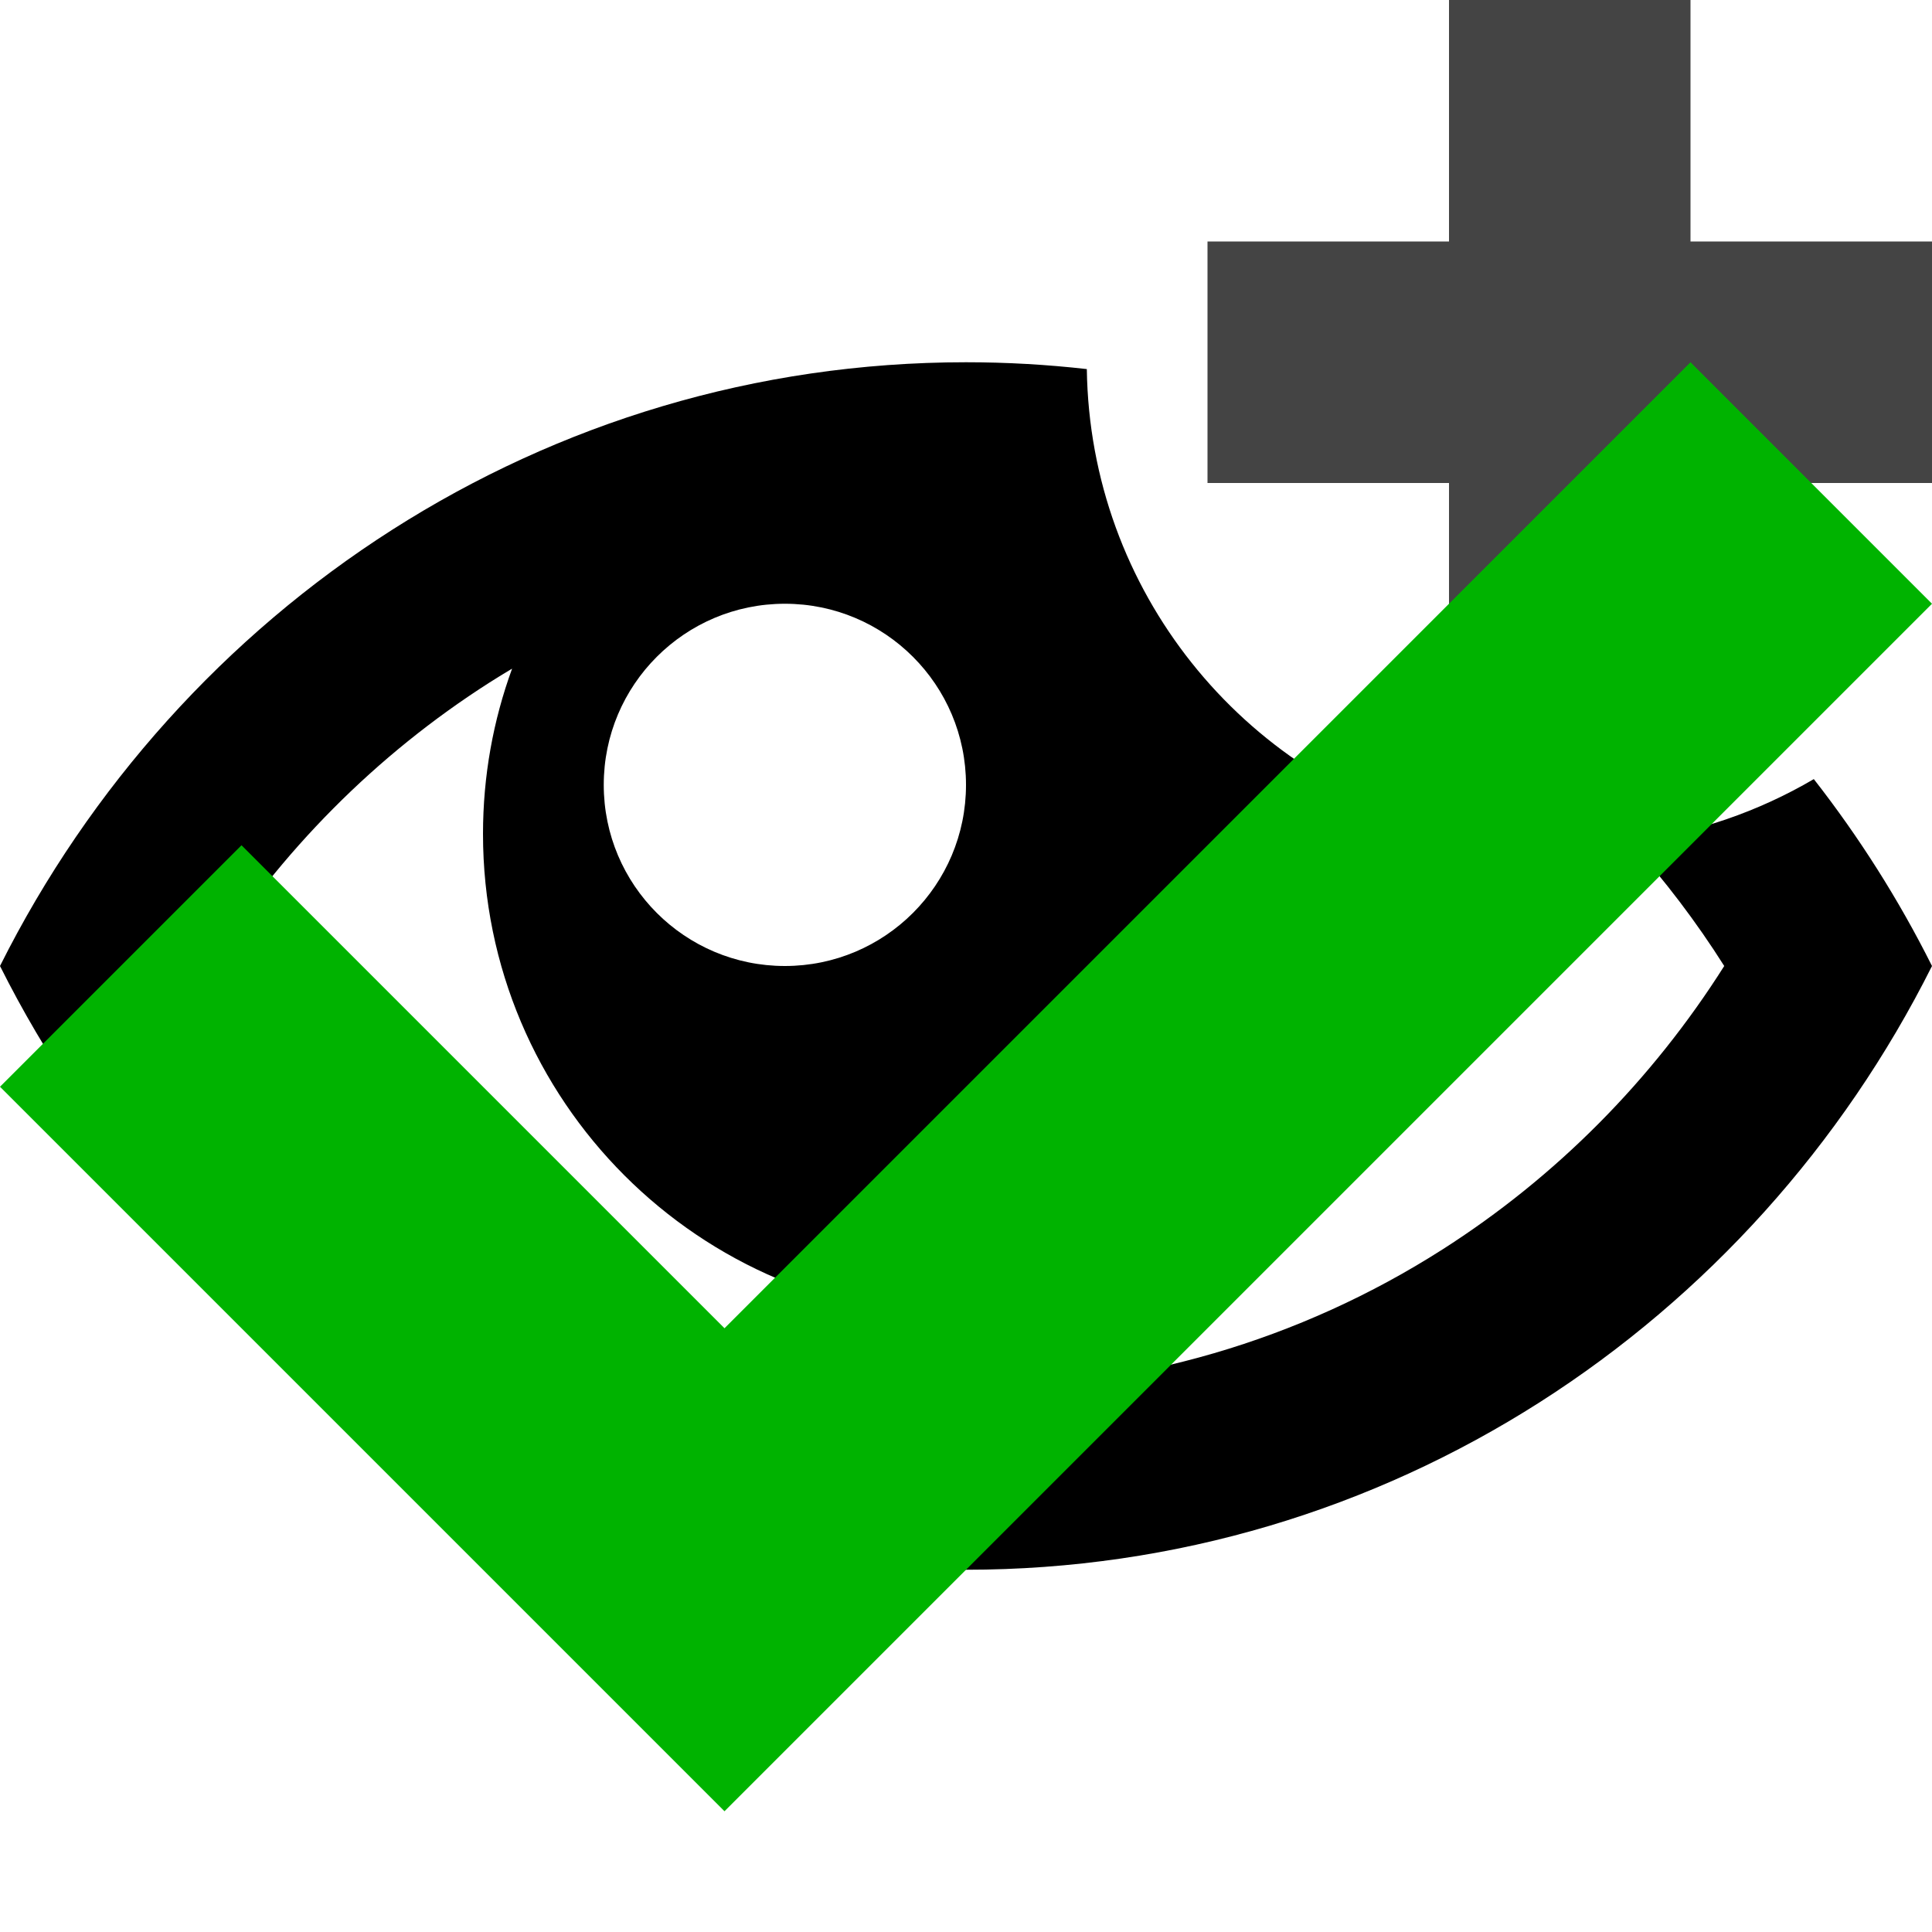
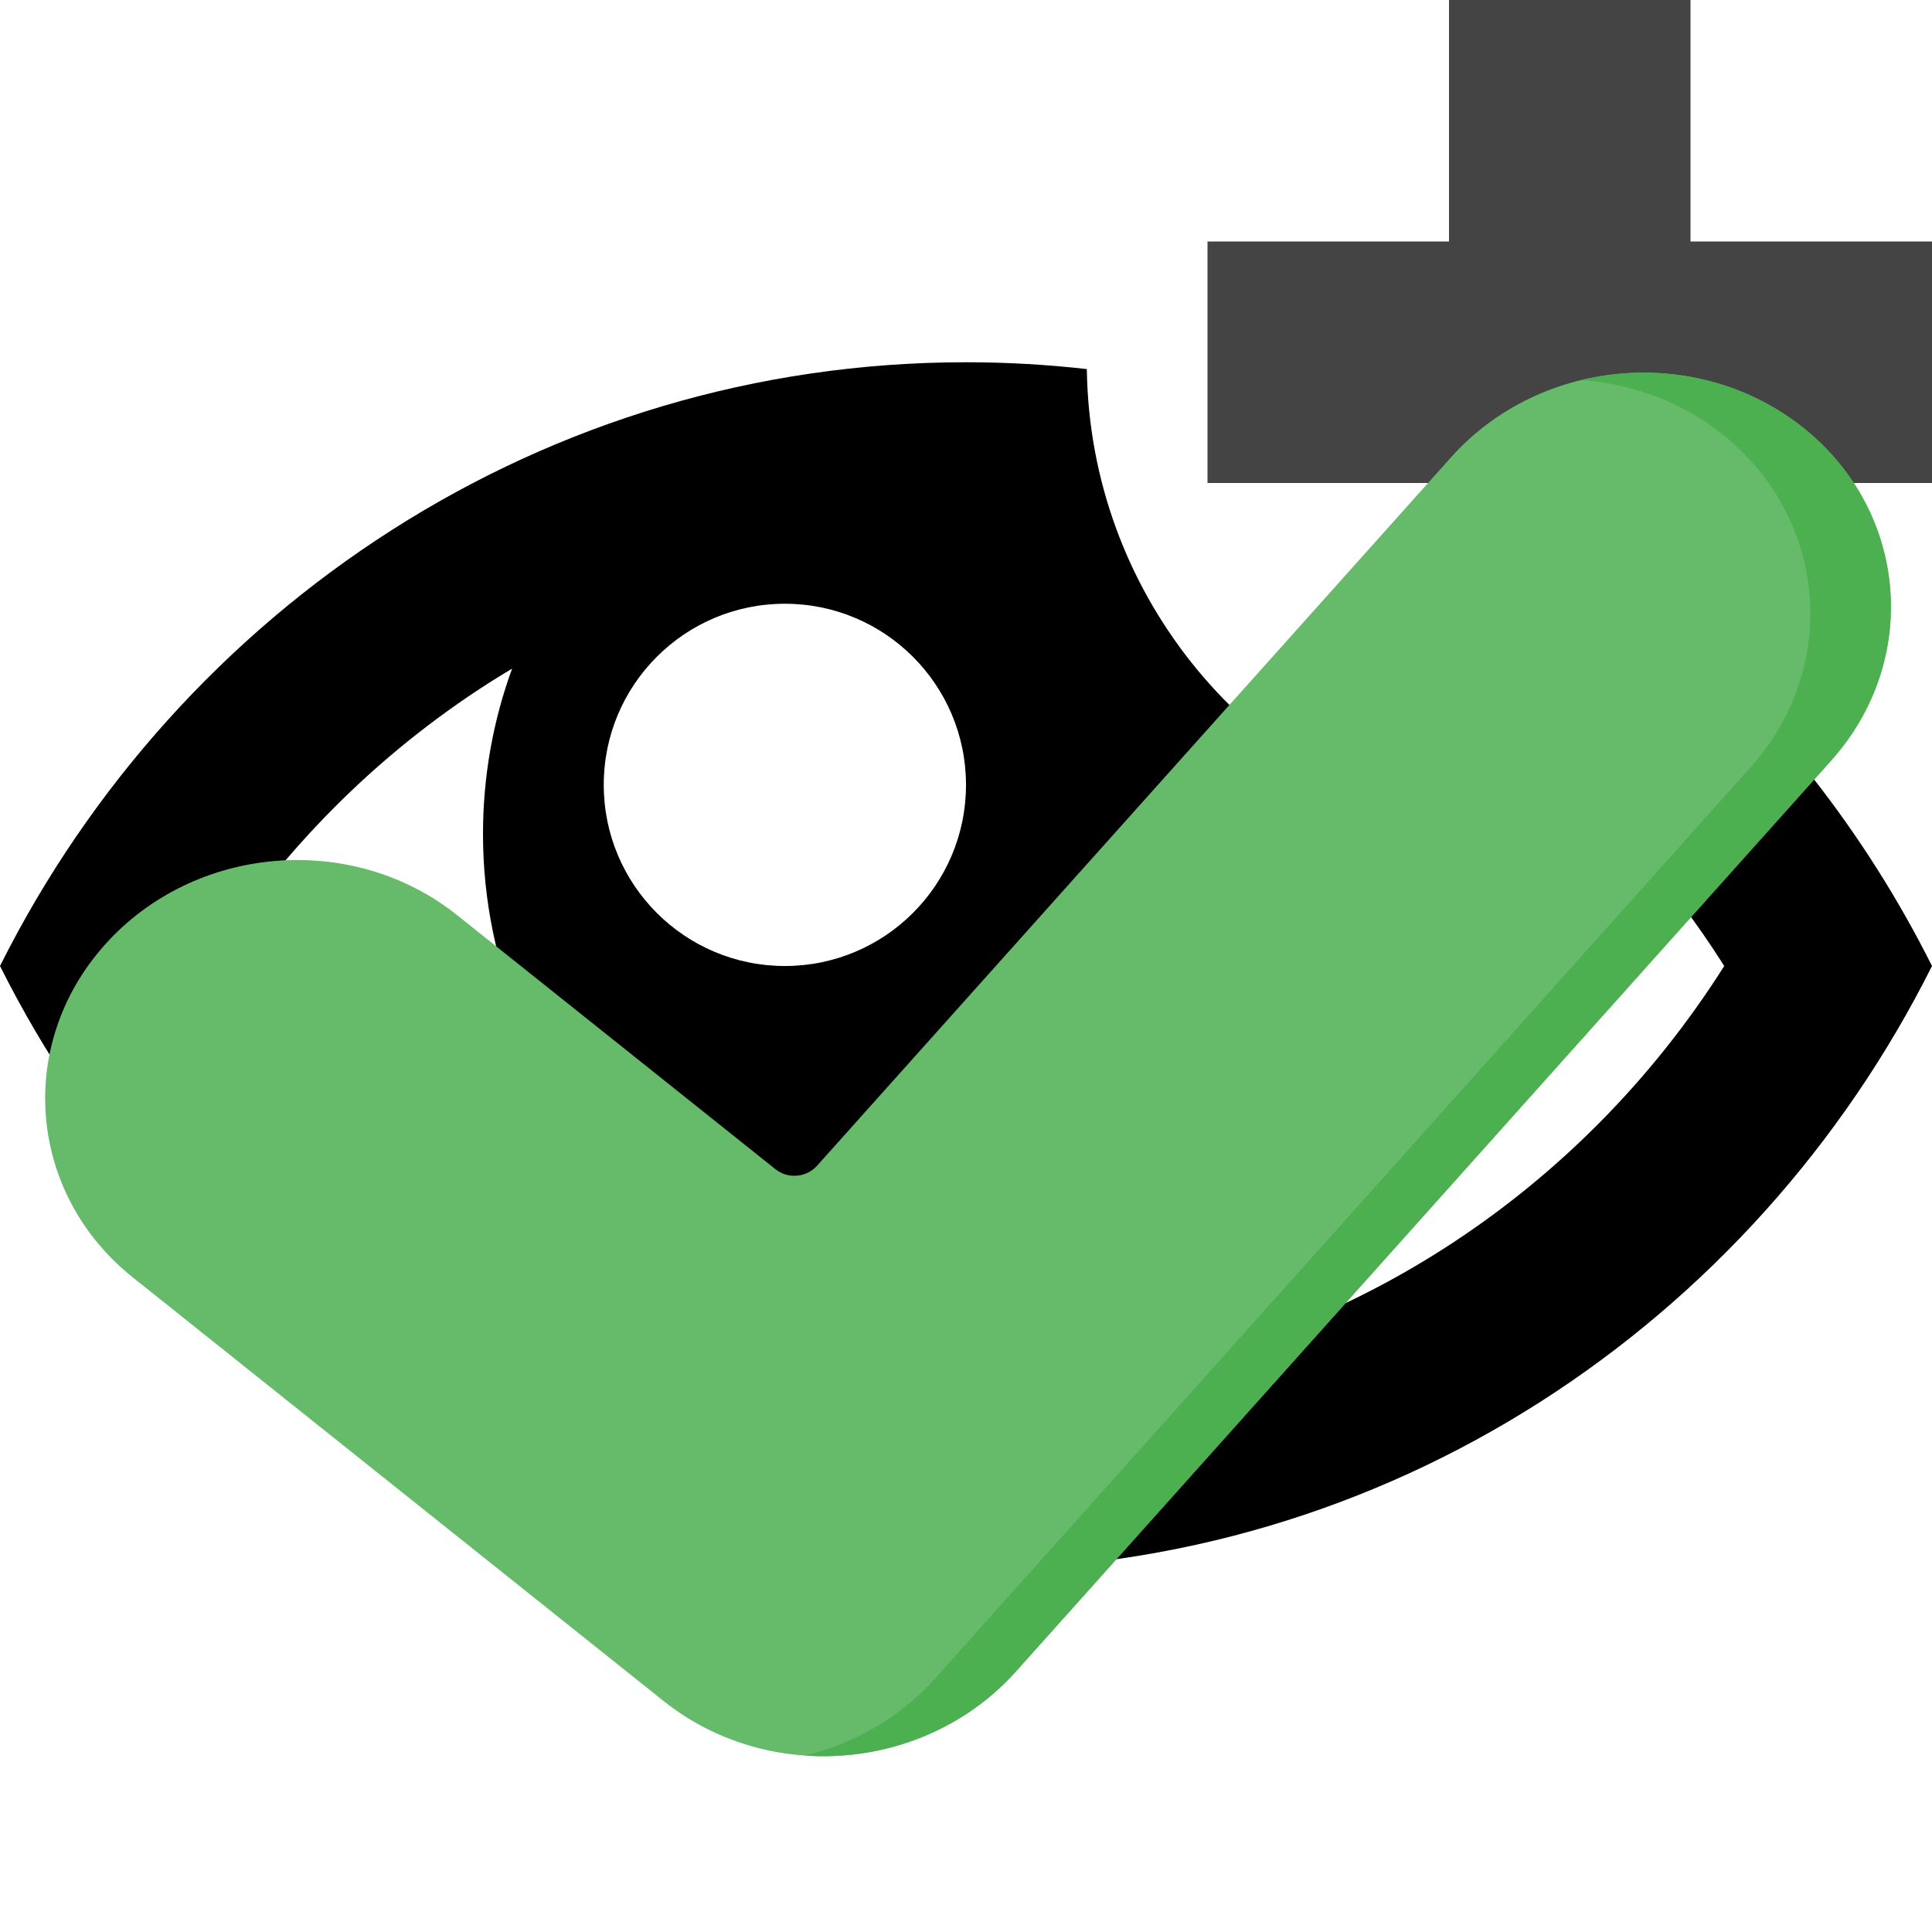
<svg xmlns="http://www.w3.org/2000/svg" width="512" height="512" version="1.1">
  <g class="layer">
    <g id="icomoon-ignore" />
-     <path d="m512,64l-64,0l0,-64l-64,0l0,64l-64,0l0,64l64,0l0,64l64,0l0,-64l64,0l0,-64z" fill="#444444" id="svg_1" />
-     <path d="m431.93,223.01c9.22,10.24 17.6,21.27 25.01,32.99c-19.14,30.26 -44.63,55.96 -74.72,75.15c-37.79,24.11 -81.44,36.85 -126.22,36.85c-44.78,0 -88.43,-12.74 -126.23,-36.85c-30.08,-19.19 -55.57,-44.89 -74.71,-75.15c19.14,-30.26 44.63,-55.96 74.71,-75.15c1.96,-1.25 3.94,-2.46 5.94,-3.65c-4.99,13.67 -7.71,28.41 -7.71,43.8c0,70.69 57.31,128 128,128c70.69,0 128,-57.31 128,-128c0,-0.35 -0.01,-0.69 -0.01,-1.04c-54.64,-14.06 -95.15,-63.31 -95.97,-122.15c-10.51,-1.19 -21.2,-1.81 -32.02,-1.81c-111.66,0 -208.44,65.02 -256,160c47.56,94.98 144.34,160 256,160c111.65,0 208.44,-65.02 256,-160c-8.82,-17.62 -19.34,-34.2 -31.32,-49.53c-14.64,8.59 -31.14,14.36 -48.75,16.54zm-223.93,-63.01c26.51,0 48,21.49 48,48s-21.49,48 -48,48s-48,-21.49 -48,-48s21.49,-48 48,-48z" fill="black" id="svg_2" />
-     <path d="m448,96l-256,256l-128,-128l-64,64l192,192l320,-320z" fill="#00b300" />
+     <path id="svg_1" fill="#444444" d="m512,64l-64,0l0,-64l-64,0l0,64l-64,0l0,64l64,0l0,64l64,0l0,-64l64,0l0,-64z" />
+     <path id="svg_2" fill="black" d="m431.93,223.01c9.22,10.24 17.6,21.27 25.01,32.99c-19.14,30.26 -44.63,55.96 -74.72,75.15c-37.79,24.11 -81.44,36.85 -126.22,36.85c-44.78,0 -88.43,-12.74 -126.23,-36.85c-30.08,-19.19 -55.57,-44.89 -74.71,-75.15c19.14,-30.26 44.63,-55.96 74.71,-75.15c1.96,-1.25 3.94,-2.46 5.94,-3.65c-4.99,13.67 -7.71,28.41 -7.71,43.8c0,70.69 57.31,128 128,128c70.69,0 128,-57.31 128,-128c0,-0.35 -0.01,-0.69 -0.01,-1.04c-54.64,-14.06 -95.15,-63.31 -95.97,-122.15c-10.51,-1.19 -21.2,-1.81 -32.02,-1.81c-111.66,0 -208.44,65.02 -256,160c47.56,94.98 144.34,160 256,160c111.65,0 208.44,-65.02 256,-160c-8.82,-17.62 -19.34,-34.2 -31.32,-49.53c-14.64,8.59 -31.14,14.36 -48.75,16.54zm-223.93,-63.01c26.51,0 48,21.49 48,48s-21.49,48 -48,48s-48,-21.49 -48,-48s21.49,-48 48,-48z" />
+     <g transform="rotate(-4.791, 261.705, 287.544)" id="svg_5">
+       <path id="svg_3" data-original="#66bb6a" d="m125.381,230.933a66.218,62.581 0 0 0 -93.648,0.002l0,0.001c-25.858,24.438 -25.857,64.06 0.001,88.499l130.815,123.634a66.215,62.578 0 0 0 93.646,0.002l235.48,-222.544c25.858,-24.437 25.86,-64.056 0.006,-88.497l-0.007,-0.006a66.22,62.582 0 0 0 -93.651,-0.005l-183.148,173.086a7.787,7.359 0 0 1 -11.011,0l-78.483,-74.172z" fill="#66bb6a" />
+       <path id="svg_4" data-original="#4caf50" d="m434.131,114.513a66.215,62.578 0 0 1 36.113,17.509l0.007,0.006c25.854,24.44 25.852,64.06 -0.006,88.497l-235.48,222.544a66.208,62.571 0 0 1 -36.107,17.504a66.219,62.582 0 0 0 57.537,-17.504l235.48,-222.544c25.858,-24.437 25.86,-64.056 0.006,-88.497l-0.007,-0.006a66.22,62.582 0 0 0 -57.543,-17.509z" fill="#4caf50" />
+     </g>
  </g>
</svg>
